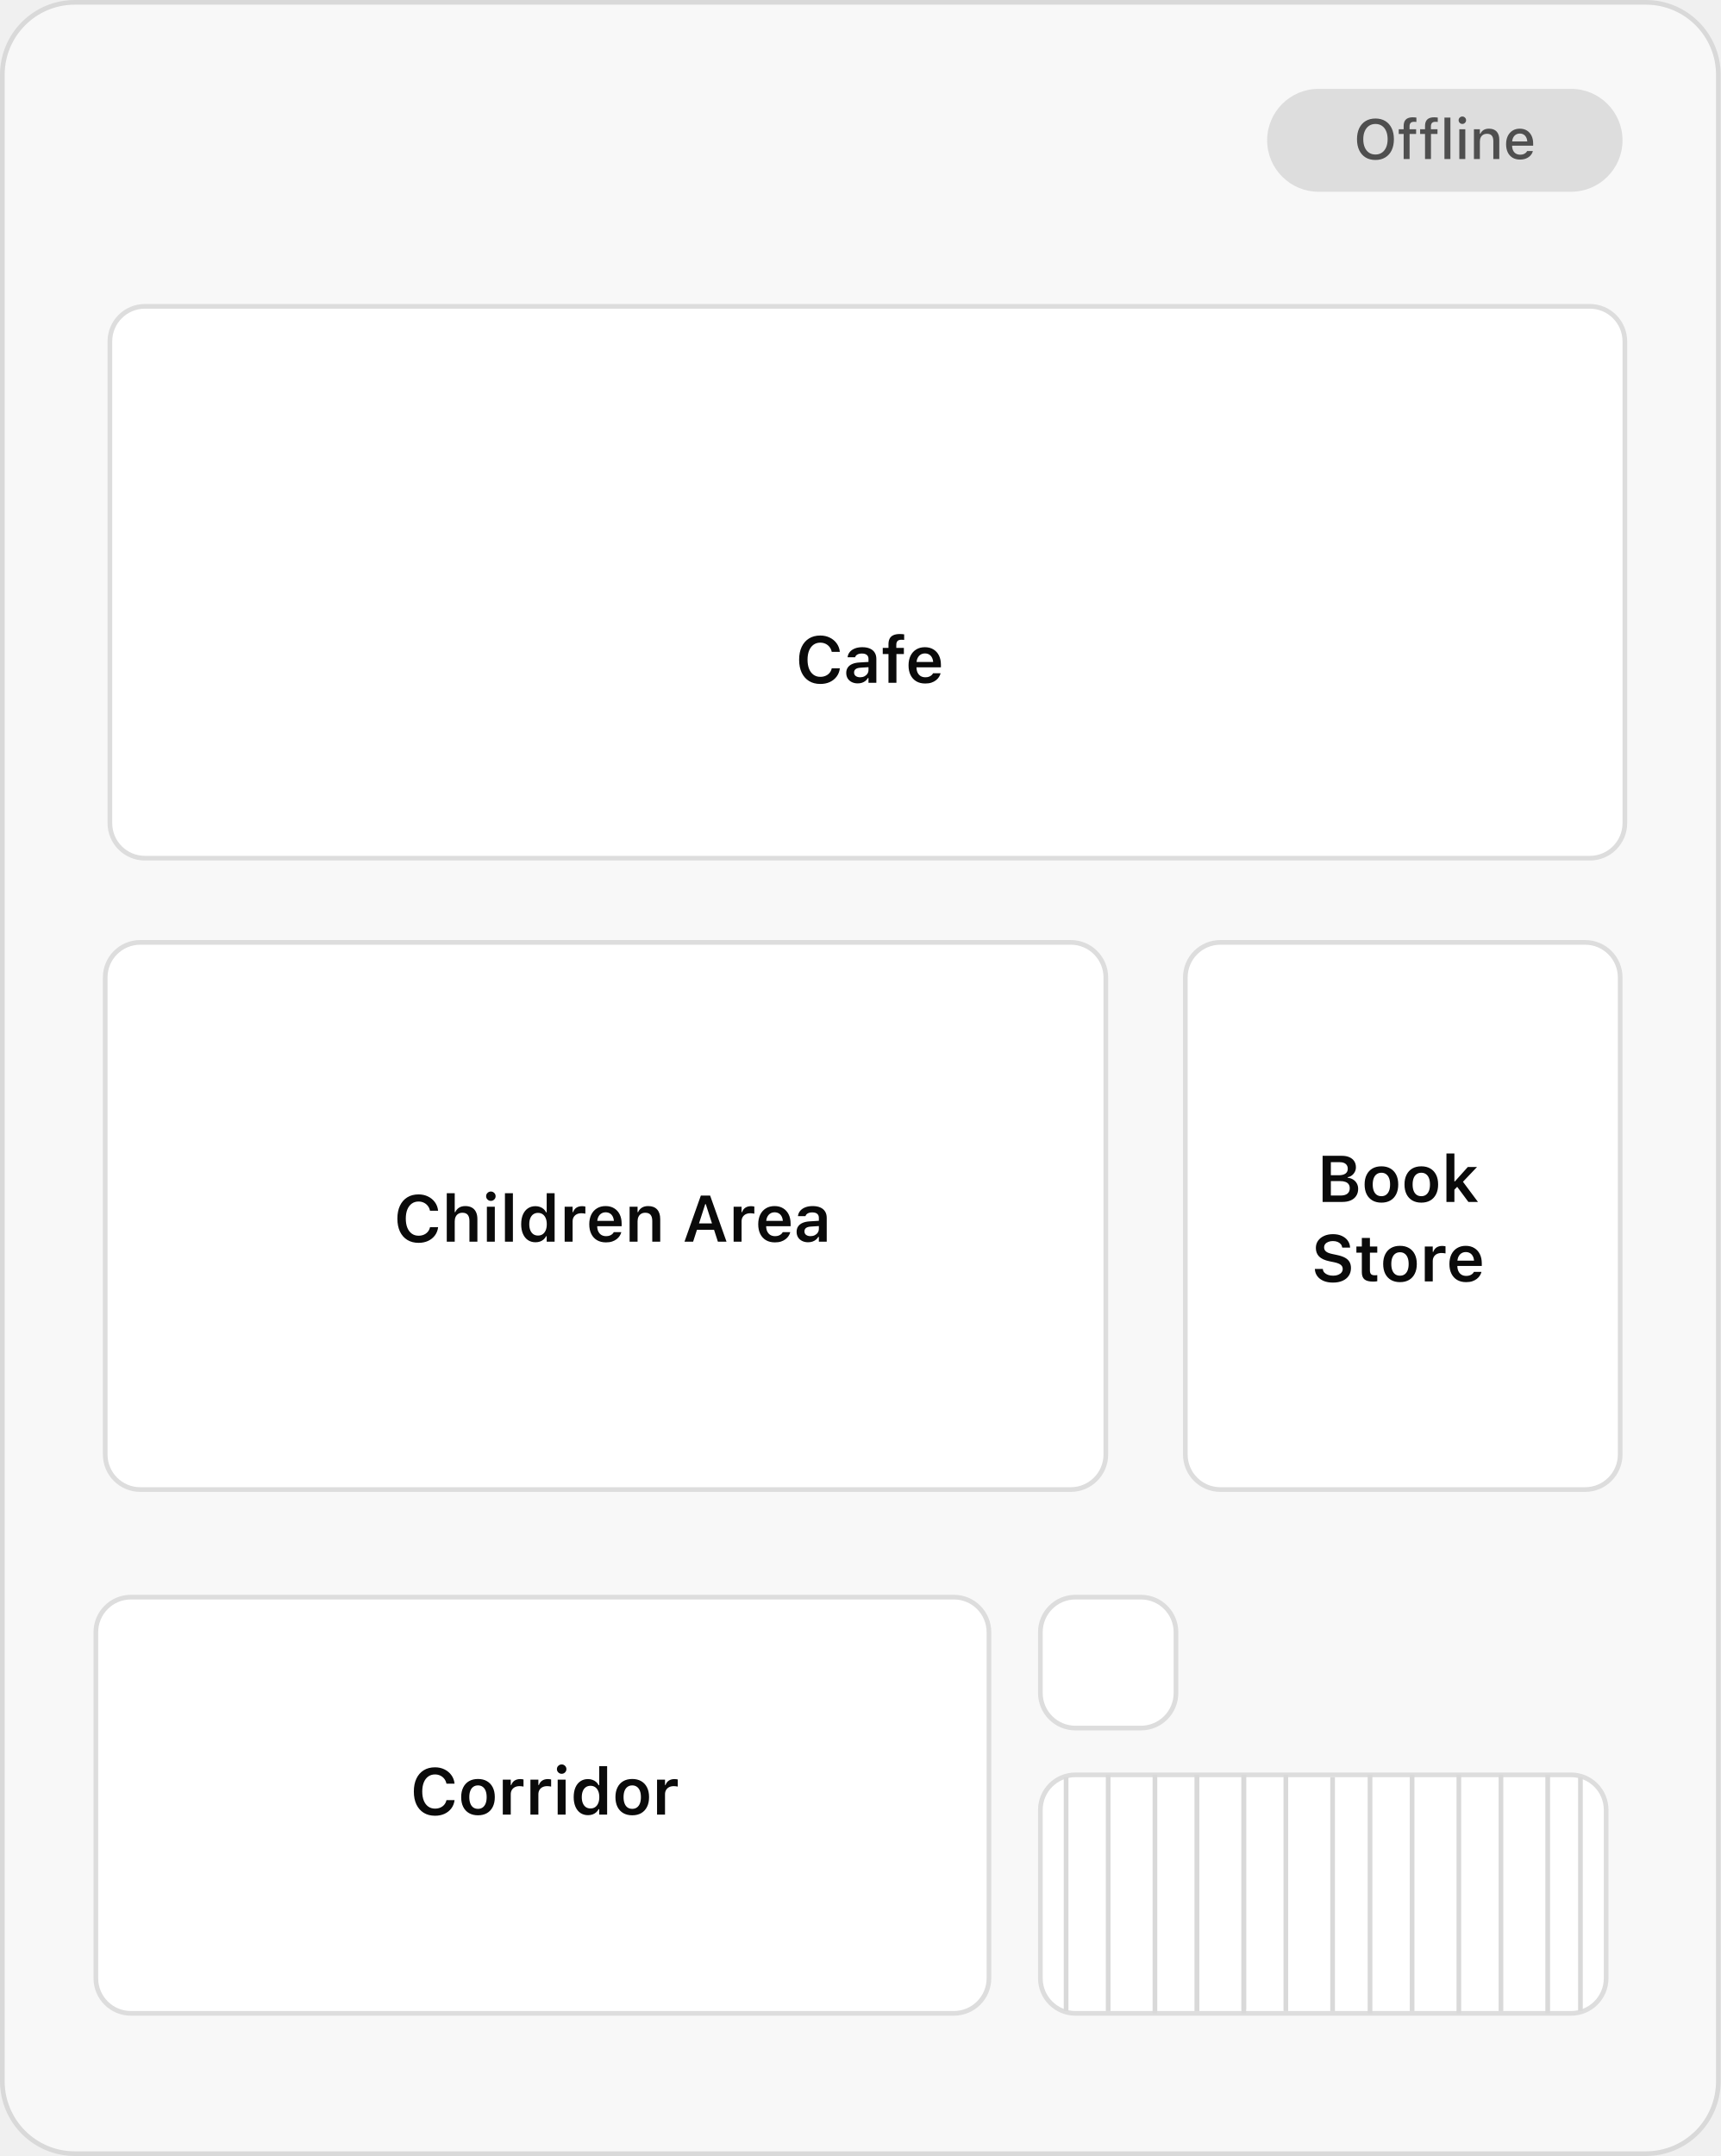
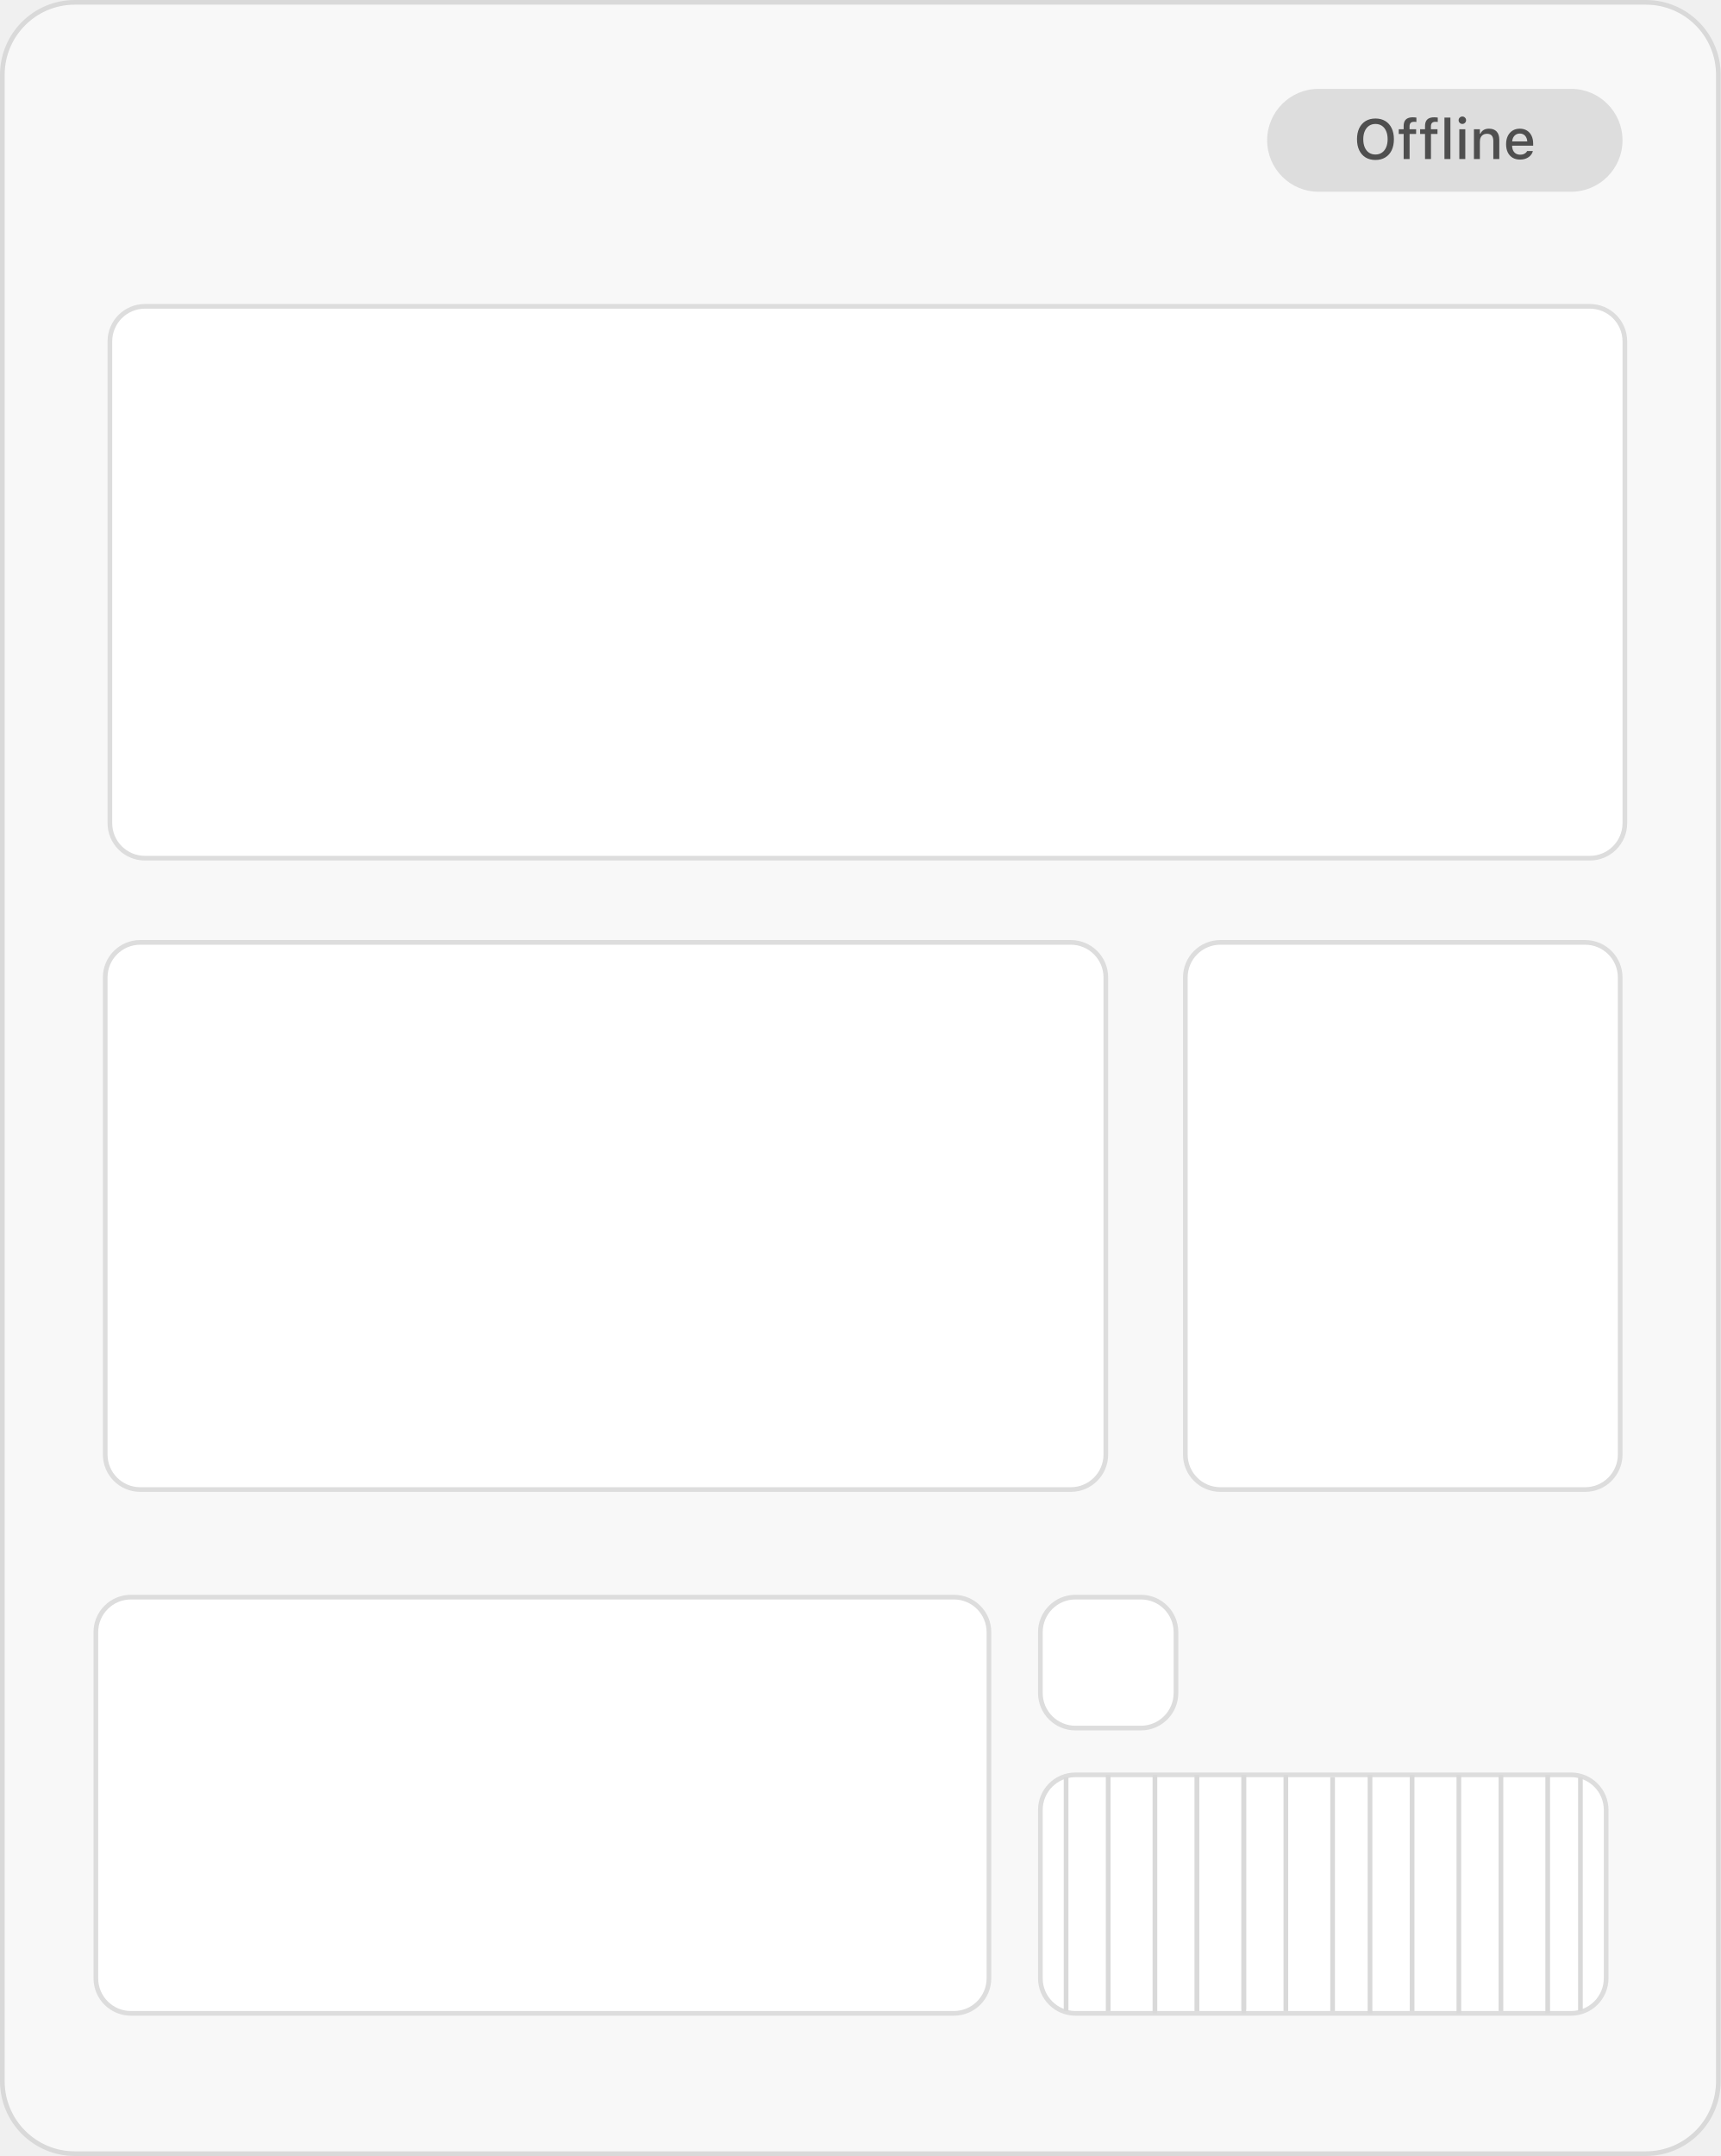
<svg xmlns="http://www.w3.org/2000/svg" width="368" height="461" viewBox="0 0 368 461" fill="none">
  <rect x="0.5" y="0.5" width="367" height="460" rx="15.5" fill="#F8F8F8" stroke="#D9D9D9" />
  <rect x="23.5" y="65.5" width="324" height="118" rx="7.5" fill="white" />
  <rect x="23.5" y="65.5" width="324" height="118" rx="7.5" stroke="#DDDDDD" />
-   <path d="M175.438 146.246C174.504 146.246 173.698 146.036 173.019 145.617C172.344 145.198 171.822 144.603 171.453 143.833C171.089 143.058 170.906 142.14 170.906 141.078V141.064C170.906 139.998 171.089 139.08 171.453 138.31C171.822 137.535 172.344 136.938 173.019 136.519C173.693 136.099 174.497 135.89 175.432 135.89C176.179 135.89 176.854 136.038 177.455 136.334C178.057 136.626 178.547 137.031 178.925 137.551C179.303 138.066 179.531 138.658 179.608 139.328L179.602 139.383H177.879L177.872 139.349C177.79 138.961 177.635 138.624 177.407 138.337C177.179 138.045 176.897 137.82 176.56 137.66C176.222 137.496 175.846 137.414 175.432 137.414C174.876 137.414 174.393 137.562 173.982 137.858C173.572 138.155 173.256 138.576 173.032 139.123C172.813 139.665 172.704 140.31 172.704 141.058V141.071C172.704 141.819 172.813 142.466 173.032 143.013C173.256 143.56 173.572 143.981 173.982 144.277C174.393 144.574 174.878 144.722 175.438 144.722C175.858 144.722 176.234 144.649 176.566 144.503C176.904 144.357 177.184 144.152 177.407 143.888C177.635 143.619 177.79 143.304 177.872 142.944L177.886 142.903H179.608V142.958C179.522 143.614 179.292 144.188 178.918 144.681C178.544 145.173 178.061 145.558 177.469 145.836C176.876 146.109 176.2 146.246 175.438 146.246ZM183.437 146.123C182.967 146.123 182.546 146.032 182.172 145.85C181.803 145.667 181.511 145.41 181.297 145.077C181.087 144.74 180.982 144.343 180.982 143.888V143.874C180.982 143.432 181.092 143.051 181.311 142.732C181.529 142.409 181.851 142.156 182.274 141.974C182.698 141.791 183.213 141.684 183.819 141.652L186.581 141.481V142.603L184.059 142.767C183.58 142.794 183.227 142.894 182.999 143.067C182.771 143.241 182.657 143.482 182.657 143.792V143.806C182.657 144.125 182.778 144.373 183.02 144.551C183.266 144.729 183.578 144.817 183.956 144.817C184.298 144.817 184.603 144.749 184.872 144.612C185.141 144.476 185.353 144.291 185.508 144.059C185.663 143.822 185.74 143.555 185.74 143.259V140.894C185.74 140.52 185.622 140.235 185.385 140.039C185.148 139.839 184.797 139.738 184.332 139.738C183.945 139.738 183.628 139.807 183.382 139.943C183.136 140.076 182.969 140.265 182.883 140.511L182.876 140.538H181.27L181.276 140.477C181.331 140.057 181.495 139.69 181.769 139.376C182.042 139.062 182.404 138.818 182.855 138.645C183.307 138.471 183.826 138.385 184.414 138.385C185.061 138.385 185.608 138.485 186.055 138.686C186.501 138.882 186.841 139.169 187.073 139.547C187.306 139.921 187.422 140.369 187.422 140.894V146H185.74V144.975H185.624C185.487 145.212 185.31 145.417 185.091 145.59C184.877 145.763 184.631 145.895 184.353 145.986C184.075 146.077 183.769 146.123 183.437 146.123ZM190.013 146V139.848H188.789V138.528H190.013V137.79C190.013 137.289 190.097 136.874 190.266 136.546C190.439 136.218 190.705 135.974 191.065 135.814C191.425 135.65 191.881 135.568 192.433 135.568C192.615 135.568 192.784 135.575 192.938 135.589C193.093 135.598 193.237 135.614 193.369 135.637V136.826C193.305 136.817 193.223 136.81 193.123 136.806C193.023 136.797 192.913 136.792 192.795 136.792C192.394 136.792 192.109 136.885 191.94 137.072C191.772 137.255 191.688 137.526 191.688 137.886V138.528H193.308V139.848H191.715V146H190.013ZM197.874 146.15C197.131 146.15 196.493 145.993 195.96 145.679C195.431 145.364 195.023 144.918 194.736 144.339C194.449 143.76 194.306 143.074 194.306 142.281V142.274C194.306 141.491 194.447 140.807 194.729 140.224C195.017 139.64 195.422 139.189 195.946 138.87C196.47 138.547 197.086 138.385 197.792 138.385C198.503 138.385 199.114 138.542 199.624 138.856C200.139 139.166 200.535 139.602 200.813 140.162C201.091 140.723 201.23 141.379 201.23 142.131V142.691H195.16V141.55H200.396L199.59 142.616V141.939C199.59 141.443 199.515 141.03 199.364 140.702C199.214 140.374 199.004 140.128 198.735 139.964C198.471 139.8 198.163 139.718 197.812 139.718C197.462 139.718 197.149 139.804 196.876 139.978C196.607 140.146 196.393 140.397 196.233 140.729C196.078 141.058 196.001 141.461 196.001 141.939V142.623C196.001 143.083 196.078 143.478 196.233 143.806C196.388 144.129 196.607 144.38 196.89 144.558C197.177 144.731 197.516 144.817 197.908 144.817C198.214 144.817 198.476 144.774 198.694 144.688C198.918 144.596 199.098 144.489 199.234 144.366C199.371 144.239 199.467 144.118 199.521 144.004L199.542 143.956H201.155L201.142 144.018C201.082 144.259 200.973 144.505 200.813 144.756C200.659 145.002 200.447 145.232 200.178 145.446C199.913 145.656 199.59 145.827 199.207 145.959C198.824 146.087 198.38 146.15 197.874 146.15Z" fill="#0A0A0A" />
  <rect x="271" y="19" width="76" height="22" rx="11" fill="#DDDDDD" />
  <path d="M294.164 34.205C293.344 34.205 292.639 34.025 292.049 33.666C291.459 33.303 291.006 32.789 290.689 32.125C290.373 31.461 290.215 30.678 290.215 29.775V29.764C290.215 28.854 290.375 28.068 290.695 27.408C291.016 26.748 291.471 26.238 292.061 25.879C292.654 25.52 293.355 25.34 294.164 25.34C294.977 25.34 295.678 25.52 296.268 25.879C296.857 26.238 297.311 26.75 297.627 27.414C297.947 28.074 298.107 28.857 298.107 29.764V29.775C298.107 30.678 297.949 31.461 297.633 32.125C297.316 32.785 296.861 33.297 296.268 33.66C295.678 34.023 294.977 34.205 294.164 34.205ZM294.164 33.039C294.695 33.039 295.156 32.904 295.547 32.635C295.938 32.365 296.238 31.986 296.449 31.498C296.66 31.006 296.766 30.432 296.766 29.775V29.764C296.766 29.1 296.66 28.523 296.449 28.035C296.238 27.547 295.938 27.17 295.547 26.904C295.156 26.639 294.695 26.506 294.164 26.506C293.633 26.506 293.172 26.639 292.781 26.904C292.395 27.17 292.094 27.547 291.879 28.035C291.664 28.523 291.557 29.1 291.557 29.764V29.775C291.557 30.432 291.66 31.006 291.867 31.498C292.078 31.986 292.377 32.365 292.764 32.635C293.154 32.904 293.621 33.039 294.164 33.039ZM300.193 34V28.639H299.145V27.637H300.193V26.969C300.193 26.543 300.264 26.191 300.404 25.914C300.549 25.633 300.768 25.424 301.061 25.287C301.354 25.15 301.723 25.082 302.168 25.082C302.309 25.082 302.439 25.088 302.561 25.1C302.686 25.107 302.805 25.121 302.918 25.141V26.078C302.859 26.066 302.787 26.059 302.701 26.055C302.619 26.047 302.529 26.043 302.432 26.043C302.08 26.043 301.828 26.127 301.676 26.295C301.527 26.463 301.453 26.707 301.453 27.027V27.637H302.859V28.639H301.465V34H300.193ZM304.764 34V28.639H303.715V27.637H304.764V26.969C304.764 26.543 304.834 26.191 304.975 25.914C305.119 25.633 305.338 25.424 305.631 25.287C305.924 25.15 306.293 25.082 306.738 25.082C306.879 25.082 307.01 25.088 307.131 25.1C307.256 25.107 307.375 25.121 307.488 25.141V26.078C307.43 26.066 307.357 26.059 307.271 26.055C307.189 26.047 307.1 26.043 307.002 26.043C306.65 26.043 306.398 26.127 306.246 26.295C306.098 26.463 306.023 26.707 306.023 27.027V27.637H307.43V28.639H306.035V34H304.764ZM308.918 34V25.141H310.189V34H308.918ZM312.1 34V27.637H313.377V34H312.1ZM312.744 26.5C312.525 26.5 312.338 26.422 312.182 26.266C312.025 26.109 311.947 25.922 311.947 25.703C311.947 25.484 312.025 25.299 312.182 25.146C312.338 24.99 312.525 24.912 312.744 24.912C312.963 24.912 313.15 24.99 313.307 25.146C313.463 25.299 313.541 25.484 313.541 25.703C313.541 25.922 313.463 26.109 313.307 26.266C313.15 26.422 312.963 26.5 312.744 26.5ZM315.223 34V27.637H316.494V28.598H316.594C316.75 28.258 316.98 27.992 317.285 27.801C317.59 27.609 317.975 27.514 318.439 27.514C319.154 27.514 319.701 27.719 320.08 28.129C320.459 28.539 320.648 29.123 320.648 29.881V34H319.371V30.18C319.371 29.648 319.26 29.254 319.037 28.996C318.818 28.734 318.475 28.604 318.006 28.604C317.697 28.604 317.43 28.672 317.203 28.809C316.977 28.941 316.801 29.133 316.676 29.383C316.555 29.629 316.494 29.924 316.494 30.268V34H315.223ZM325.09 34.123C324.469 34.123 323.936 33.99 323.49 33.725C323.045 33.455 322.701 33.074 322.459 32.582C322.221 32.09 322.102 31.508 322.102 30.836V30.83C322.102 30.166 322.221 29.586 322.459 29.09C322.701 28.594 323.041 28.207 323.479 27.93C323.92 27.652 324.436 27.514 325.025 27.514C325.619 27.514 326.129 27.646 326.555 27.912C326.984 28.178 327.314 28.551 327.545 29.031C327.775 29.508 327.891 30.066 327.891 30.707V31.152H322.746V30.244H327.258L326.648 31.088V30.578C326.648 30.125 326.578 29.75 326.438 29.453C326.301 29.152 326.111 28.928 325.869 28.779C325.627 28.631 325.348 28.557 325.031 28.557C324.715 28.557 324.432 28.635 324.182 28.791C323.936 28.943 323.74 29.17 323.596 29.471C323.455 29.771 323.385 30.141 323.385 30.578V31.088C323.385 31.506 323.455 31.863 323.596 32.16C323.736 32.457 323.936 32.684 324.193 32.84C324.455 32.996 324.764 33.074 325.119 33.074C325.393 33.074 325.627 33.037 325.822 32.963C326.021 32.885 326.184 32.789 326.309 32.676C326.438 32.562 326.525 32.451 326.572 32.342L326.596 32.295H327.826L327.814 32.348C327.76 32.559 327.664 32.77 327.527 32.98C327.391 33.188 327.209 33.377 326.982 33.549C326.76 33.721 326.49 33.859 326.174 33.965C325.861 34.07 325.5 34.123 325.09 34.123Z" fill="#4F4F4F" />
  <rect x="22.5" y="201.5" width="214" height="117" rx="7.5" fill="white" />
  <rect x="22.5" y="201.5" width="214" height="117" rx="7.5" stroke="#DDDDDD" />
-   <path d="M89.519 265.746C88.585 265.746 87.779 265.536 87.1 265.117C86.425 264.698 85.903 264.103 85.534 263.333C85.17 262.558 84.987 261.64 84.987 260.578V260.564C84.987 259.498 85.17 258.58 85.534 257.81C85.903 257.035 86.425 256.438 87.1 256.019C87.774 255.599 88.579 255.39 89.513 255.39C90.26 255.39 90.935 255.538 91.536 255.834C92.138 256.126 92.628 256.531 93.006 257.051C93.384 257.566 93.612 258.158 93.689 258.828L93.683 258.883H91.96L91.953 258.849C91.871 258.461 91.716 258.124 91.488 257.837C91.26 257.545 90.978 257.32 90.641 257.16C90.303 256.996 89.927 256.914 89.513 256.914C88.957 256.914 88.474 257.062 88.064 257.358C87.653 257.655 87.337 258.076 87.113 258.623C86.894 259.165 86.785 259.81 86.785 260.558V260.571C86.785 261.319 86.894 261.966 87.113 262.513C87.337 263.06 87.653 263.481 88.064 263.777C88.474 264.074 88.959 264.222 89.519 264.222C89.939 264.222 90.315 264.149 90.647 264.003C90.985 263.857 91.265 263.652 91.488 263.388C91.716 263.119 91.871 262.804 91.953 262.444L91.967 262.403H93.689V262.458C93.603 263.114 93.373 263.688 92.999 264.181C92.625 264.673 92.142 265.058 91.55 265.336C90.957 265.609 90.281 265.746 89.519 265.746ZM95.549 265.5V255.137H97.251V259.177H97.367C97.545 258.771 97.814 258.454 98.174 258.227C98.534 257.999 98.983 257.885 99.52 257.885C100.076 257.885 100.546 257.994 100.929 258.213C101.312 258.427 101.601 258.742 101.797 259.156C101.997 259.571 102.098 260.075 102.098 260.667V265.5H100.396V261.063C100.396 260.48 100.272 260.043 100.026 259.751C99.785 259.459 99.407 259.313 98.892 259.313C98.554 259.313 98.263 259.389 98.017 259.539C97.77 259.689 97.581 259.901 97.449 260.175C97.317 260.448 97.251 260.772 97.251 261.146V265.5H95.549ZM104.128 265.5V258.028H105.823V265.5H104.128ZM104.982 256.777C104.704 256.777 104.465 256.679 104.265 256.483C104.064 256.287 103.964 256.053 103.964 255.779C103.964 255.497 104.064 255.26 104.265 255.068C104.465 254.872 104.704 254.774 104.982 254.774C105.26 254.774 105.497 254.872 105.693 255.068C105.894 255.26 105.994 255.497 105.994 255.779C105.994 256.053 105.894 256.287 105.693 256.483C105.497 256.679 105.26 256.777 104.982 256.777ZM107.99 265.5V255.137H109.692V265.5H107.99ZM114.525 265.623C113.906 265.623 113.366 265.468 112.905 265.158C112.445 264.844 112.09 264.397 111.839 263.818C111.588 263.24 111.463 262.558 111.463 261.774V261.761C111.463 260.968 111.586 260.284 111.832 259.71C112.083 259.131 112.436 258.687 112.892 258.377C113.352 258.062 113.896 257.905 114.525 257.905C114.867 257.905 115.186 257.96 115.482 258.069C115.779 258.174 116.038 258.325 116.262 258.521C116.49 258.716 116.667 258.949 116.795 259.218H116.918V255.137H118.613V265.5H116.918V264.331H116.795C116.658 264.6 116.478 264.832 116.255 265.028C116.036 265.22 115.781 265.368 115.489 265.473C115.198 265.573 114.876 265.623 114.525 265.623ZM115.059 264.188C115.446 264.188 115.779 264.092 116.057 263.9C116.339 263.704 116.556 263.426 116.706 263.066C116.861 262.702 116.938 262.271 116.938 261.774V261.761C116.938 261.259 116.861 260.829 116.706 260.469C116.556 260.109 116.339 259.831 116.057 259.635C115.779 259.439 115.446 259.341 115.059 259.341C114.676 259.341 114.343 259.439 114.061 259.635C113.783 259.826 113.568 260.104 113.418 260.469C113.268 260.829 113.192 261.259 113.192 261.761V261.774C113.192 262.276 113.268 262.706 113.418 263.066C113.568 263.426 113.783 263.704 114.061 263.9C114.339 264.092 114.671 264.188 115.059 264.188ZM120.76 265.5V258.028H122.462V259.177H122.578C122.706 258.776 122.934 258.464 123.262 258.24C123.594 258.017 124.007 257.905 124.499 257.905C124.627 257.905 124.752 257.914 124.875 257.933C125.003 257.946 125.107 257.965 125.189 257.987V259.512C125.053 259.48 124.914 259.457 124.772 259.443C124.636 259.425 124.492 259.416 124.342 259.416C123.964 259.416 123.633 259.487 123.351 259.628C123.068 259.769 122.849 259.972 122.694 260.236C122.539 260.496 122.462 260.804 122.462 261.159V265.5H120.76ZM129.592 265.65C128.849 265.65 128.211 265.493 127.678 265.179C127.149 264.864 126.741 264.418 126.454 263.839C126.167 263.26 126.023 262.574 126.023 261.781V261.774C126.023 260.991 126.165 260.307 126.447 259.724C126.734 259.14 127.14 258.689 127.664 258.37C128.188 258.047 128.803 257.885 129.51 257.885C130.221 257.885 130.831 258.042 131.342 258.356C131.857 258.666 132.253 259.102 132.531 259.662C132.809 260.223 132.948 260.879 132.948 261.631V262.191H126.878V261.05H132.114L131.308 262.116V261.439C131.308 260.943 131.232 260.53 131.082 260.202C130.932 259.874 130.722 259.628 130.453 259.464C130.189 259.3 129.881 259.218 129.53 259.218C129.179 259.218 128.867 259.304 128.594 259.478C128.325 259.646 128.111 259.897 127.951 260.229C127.796 260.558 127.719 260.961 127.719 261.439V262.123C127.719 262.583 127.796 262.978 127.951 263.306C128.106 263.629 128.325 263.88 128.607 264.058C128.895 264.231 129.234 264.317 129.626 264.317C129.931 264.317 130.193 264.274 130.412 264.188C130.635 264.096 130.815 263.989 130.952 263.866C131.089 263.739 131.185 263.618 131.239 263.504L131.26 263.456H132.873L132.859 263.518C132.8 263.759 132.691 264.005 132.531 264.256C132.376 264.502 132.164 264.732 131.896 264.946C131.631 265.156 131.308 265.327 130.925 265.459C130.542 265.587 130.098 265.65 129.592 265.65ZM134.65 265.5V258.028H136.353V259.177H136.469C136.646 258.771 136.915 258.454 137.275 258.227C137.635 257.999 138.084 257.885 138.622 257.885C139.456 257.885 140.094 258.126 140.536 258.609C140.978 259.092 141.199 259.778 141.199 260.667V265.5H139.497V261.063C139.497 260.48 139.374 260.043 139.128 259.751C138.886 259.459 138.508 259.313 137.993 259.313C137.656 259.313 137.364 259.389 137.118 259.539C136.872 259.689 136.683 259.901 136.551 260.175C136.419 260.448 136.353 260.772 136.353 261.146V265.5H134.65ZM146.388 265.5L149.888 255.636H151.351V257.468H150.824L148.233 265.5H146.388ZM148.151 262.95L148.609 261.59H153.135L153.593 262.95H148.151ZM153.531 265.5L150.94 257.468V255.636H151.87L155.377 265.5H153.531ZM156.895 265.5V258.028H158.597V259.177H158.713C158.84 258.776 159.068 258.464 159.396 258.24C159.729 258.017 160.142 257.905 160.634 257.905C160.761 257.905 160.887 257.914 161.01 257.933C161.137 257.946 161.242 257.965 161.324 257.987V259.512C161.188 259.48 161.049 259.457 160.907 259.443C160.771 259.425 160.627 259.416 160.477 259.416C160.098 259.416 159.768 259.487 159.485 259.628C159.203 259.769 158.984 259.972 158.829 260.236C158.674 260.496 158.597 260.804 158.597 261.159V265.5H156.895ZM165.727 265.65C164.984 265.65 164.346 265.493 163.812 265.179C163.284 264.864 162.876 264.418 162.589 263.839C162.302 263.26 162.158 262.574 162.158 261.781V261.774C162.158 260.991 162.299 260.307 162.582 259.724C162.869 259.14 163.275 258.689 163.799 258.37C164.323 258.047 164.938 257.885 165.645 257.885C166.355 257.885 166.966 258.042 167.477 258.356C167.992 258.666 168.388 259.102 168.666 259.662C168.944 260.223 169.083 260.879 169.083 261.631V262.191H163.013V261.05H168.249L167.442 262.116V261.439C167.442 260.943 167.367 260.53 167.217 260.202C167.066 259.874 166.857 259.628 166.588 259.464C166.324 259.3 166.016 259.218 165.665 259.218C165.314 259.218 165.002 259.304 164.729 259.478C164.46 259.646 164.245 259.897 164.086 260.229C163.931 260.558 163.854 260.961 163.854 261.439V262.123C163.854 262.583 163.931 262.978 164.086 263.306C164.241 263.629 164.46 263.88 164.742 264.058C165.029 264.231 165.369 264.317 165.761 264.317C166.066 264.317 166.328 264.274 166.547 264.188C166.77 264.096 166.95 263.989 167.087 263.866C167.224 263.739 167.319 263.618 167.374 263.504L167.395 263.456H169.008L168.994 263.518C168.935 263.759 168.826 264.005 168.666 264.256C168.511 264.502 168.299 264.732 168.03 264.946C167.766 265.156 167.442 265.327 167.06 265.459C166.677 265.587 166.232 265.65 165.727 265.65ZM172.822 265.623C172.353 265.623 171.931 265.532 171.558 265.35C171.188 265.167 170.897 264.91 170.683 264.577C170.473 264.24 170.368 263.843 170.368 263.388V263.374C170.368 262.932 170.478 262.551 170.696 262.232C170.915 261.909 171.236 261.656 171.66 261.474C172.084 261.291 172.599 261.184 173.205 261.152L175.967 260.981V262.103L173.444 262.267C172.966 262.294 172.613 262.394 172.385 262.567C172.157 262.741 172.043 262.982 172.043 263.292V263.306C172.043 263.625 172.164 263.873 172.405 264.051C172.651 264.229 172.964 264.317 173.342 264.317C173.684 264.317 173.989 264.249 174.258 264.112C174.527 263.976 174.739 263.791 174.894 263.559C175.049 263.322 175.126 263.055 175.126 262.759V260.394C175.126 260.02 175.007 259.735 174.771 259.539C174.534 259.339 174.183 259.238 173.718 259.238C173.33 259.238 173.014 259.307 172.768 259.443C172.521 259.576 172.355 259.765 172.269 260.011L172.262 260.038H170.655L170.662 259.977C170.717 259.557 170.881 259.19 171.154 258.876C171.428 258.562 171.79 258.318 172.241 258.145C172.692 257.971 173.212 257.885 173.8 257.885C174.447 257.885 174.994 257.985 175.44 258.186C175.887 258.382 176.227 258.669 176.459 259.047C176.691 259.421 176.808 259.869 176.808 260.394V265.5H175.126V264.475H175.01C174.873 264.712 174.695 264.917 174.477 265.09C174.262 265.263 174.016 265.395 173.738 265.486C173.46 265.577 173.155 265.623 172.822 265.623Z" fill="#0A0A0A" />
  <rect x="253.5" y="201.5" width="93" height="117" rx="7.5" fill="white" />
  <rect x="253.5" y="201.5" width="93" height="117" rx="7.5" stroke="#DDDDDD" />
-   <path d="M283.742 257V255.633H286.675C287.326 255.633 287.821 255.501 288.158 255.236C288.495 254.967 288.664 254.582 288.664 254.081V254.067C288.664 253.735 288.587 253.454 288.432 253.227C288.277 252.999 288.044 252.828 287.734 252.714C287.429 252.6 287.051 252.543 286.6 252.543H283.742V251.292H286.326C286.951 251.292 287.424 251.174 287.748 250.937C288.076 250.7 288.24 250.358 288.24 249.911V249.897C288.24 249.46 288.092 249.118 287.796 248.872C287.5 248.626 287.085 248.503 286.552 248.503H283.742V247.136H286.976C287.604 247.136 288.142 247.236 288.589 247.437C289.035 247.632 289.38 247.915 289.621 248.284C289.863 248.649 289.983 249.084 289.983 249.59V249.604C289.983 249.95 289.904 250.273 289.744 250.574C289.589 250.875 289.38 251.126 289.115 251.326C288.855 251.527 288.559 251.654 288.227 251.709V251.832C288.669 251.873 289.056 252.001 289.389 252.215C289.726 252.424 289.988 252.7 290.175 253.042C290.366 253.384 290.462 253.767 290.462 254.19V254.204C290.462 254.778 290.325 255.275 290.052 255.694C289.783 256.114 289.396 256.437 288.89 256.665C288.384 256.888 287.78 257 287.078 257H283.742ZM282.86 257V247.136H284.624V257H282.86ZM295.438 257.15C294.696 257.15 294.055 256.995 293.518 256.686C292.98 256.371 292.565 255.924 292.273 255.346C291.986 254.767 291.843 254.074 291.843 253.268V253.254C291.843 252.456 291.989 251.768 292.28 251.189C292.572 250.606 292.984 250.16 293.518 249.85C294.055 249.54 294.696 249.385 295.438 249.385C296.181 249.385 296.819 249.54 297.353 249.85C297.89 250.16 298.305 250.604 298.597 251.183C298.888 251.761 299.034 252.452 299.034 253.254V253.268C299.034 254.074 298.888 254.767 298.597 255.346C298.31 255.924 297.897 256.371 297.359 256.686C296.826 256.995 296.186 257.15 295.438 257.15ZM295.438 255.77C295.83 255.77 296.163 255.672 296.437 255.476C296.715 255.275 296.926 254.99 297.072 254.621C297.218 254.247 297.291 253.799 297.291 253.274V253.261C297.291 252.732 297.218 252.283 297.072 251.914C296.926 251.54 296.715 251.256 296.437 251.06C296.163 250.859 295.83 250.759 295.438 250.759C295.047 250.759 294.712 250.859 294.434 251.06C294.156 251.256 293.944 251.54 293.798 251.914C293.652 252.283 293.579 252.732 293.579 253.261V253.274C293.579 253.799 293.652 254.247 293.798 254.621C293.944 254.995 294.153 255.28 294.427 255.476C294.705 255.672 295.042 255.77 295.438 255.77ZM303.97 257.15C303.227 257.15 302.587 256.995 302.049 256.686C301.511 256.371 301.096 255.924 300.805 255.346C300.518 254.767 300.374 254.074 300.374 253.268V253.254C300.374 252.456 300.52 251.768 300.812 251.189C301.103 250.606 301.516 250.16 302.049 249.85C302.587 249.54 303.227 249.385 303.97 249.385C304.713 249.385 305.351 249.54 305.884 249.85C306.422 250.16 306.836 250.604 307.128 251.183C307.42 251.761 307.565 252.452 307.565 253.254V253.268C307.565 254.074 307.42 254.767 307.128 255.346C306.841 255.924 306.428 256.371 305.891 256.686C305.357 256.995 304.717 257.15 303.97 257.15ZM303.97 255.77C304.362 255.77 304.694 255.672 304.968 255.476C305.246 255.275 305.458 254.99 305.604 254.621C305.749 254.247 305.822 253.799 305.822 253.274V253.261C305.822 252.732 305.749 252.283 305.604 251.914C305.458 251.54 305.246 251.256 304.968 251.06C304.694 250.859 304.362 250.759 303.97 250.759C303.578 250.759 303.243 250.859 302.965 251.06C302.687 251.256 302.475 251.54 302.329 251.914C302.183 252.283 302.11 252.732 302.11 253.261V253.274C302.11 253.799 302.183 254.247 302.329 254.621C302.475 254.995 302.685 255.28 302.958 255.476C303.236 255.672 303.573 255.77 303.97 255.77ZM309.343 257V246.637H311.045V257H309.343ZM314.039 257L311.523 253.609L312.788 252.57L316.083 257H314.039ZM310.901 254.525L310.84 252.598H311.161L313.916 249.528H315.885L312.638 252.939L311.858 253.548L310.901 254.525ZM285.075 274.246C284.31 274.246 283.644 274.128 283.079 273.891C282.519 273.654 282.076 273.323 281.753 272.899C281.429 272.476 281.247 271.981 281.206 271.416L281.199 271.32H282.908L282.915 271.389C282.942 271.667 283.052 271.908 283.243 272.113C283.439 272.318 283.699 272.48 284.022 272.599C284.346 272.713 284.715 272.77 285.13 272.77C285.526 272.77 285.877 272.708 286.183 272.585C286.488 272.462 286.727 272.293 286.9 272.079C287.074 271.86 287.16 271.61 287.16 271.327V271.32C287.16 270.965 287.021 270.675 286.743 270.452C286.465 270.224 286.007 270.042 285.369 269.905L284.31 269.687C283.298 269.472 282.562 269.131 282.102 268.661C281.646 268.187 281.418 267.583 281.418 266.85V266.843C281.418 266.255 281.573 265.74 281.883 265.298C282.197 264.856 282.628 264.512 283.175 264.266C283.726 264.015 284.357 263.89 285.068 263.89C285.798 263.89 286.429 264.013 286.962 264.259C287.495 264.5 287.914 264.831 288.22 265.25C288.525 265.669 288.696 266.143 288.732 266.672L288.739 266.761H287.058L287.044 266.679C287.003 266.419 286.896 266.193 286.723 266.002C286.554 265.806 286.328 265.651 286.046 265.537C285.763 265.423 285.433 265.366 285.055 265.366C284.695 265.366 284.373 265.423 284.091 265.537C283.808 265.646 283.585 265.801 283.421 266.002C283.261 266.202 283.182 266.444 283.182 266.727V266.733C283.182 267.08 283.316 267.367 283.585 267.595C283.858 267.823 284.303 268 284.918 268.128L285.978 268.354C286.67 268.499 287.233 268.693 287.666 268.935C288.099 269.176 288.416 269.477 288.616 269.837C288.821 270.192 288.924 270.621 288.924 271.122V271.129C288.924 271.767 288.767 272.318 288.452 272.783C288.142 273.248 287.698 273.608 287.119 273.863C286.545 274.118 285.864 274.246 285.075 274.246ZM293.668 274.034C292.811 274.034 292.194 273.877 291.815 273.562C291.437 273.248 291.248 272.733 291.248 272.018V267.848H290.086V266.528H291.248V264.696H292.978V266.528H294.55V267.848H292.978V271.614C292.978 271.983 293.055 272.255 293.21 272.428C293.369 272.596 293.625 272.681 293.976 272.681C294.099 272.681 294.199 272.678 294.276 272.674C294.358 272.665 294.45 272.656 294.55 272.646V273.959C294.431 273.982 294.295 274 294.14 274.014C293.989 274.027 293.832 274.034 293.668 274.034ZM299.41 274.15C298.667 274.15 298.027 273.995 297.489 273.686C296.951 273.371 296.537 272.924 296.245 272.346C295.958 271.767 295.814 271.074 295.814 270.268V270.254C295.814 269.456 295.96 268.768 296.252 268.189C296.544 267.606 296.956 267.16 297.489 266.85C298.027 266.54 298.667 266.385 299.41 266.385C300.153 266.385 300.791 266.54 301.324 266.85C301.862 267.16 302.277 267.604 302.568 268.183C302.86 268.761 303.006 269.452 303.006 270.254V270.268C303.006 271.074 302.86 271.767 302.568 272.346C302.281 272.924 301.869 273.371 301.331 273.686C300.798 273.995 300.158 274.15 299.41 274.15ZM299.41 272.77C299.802 272.77 300.135 272.672 300.408 272.476C300.686 272.275 300.898 271.99 301.044 271.621C301.19 271.247 301.263 270.799 301.263 270.274V270.261C301.263 269.732 301.19 269.283 301.044 268.914C300.898 268.54 300.686 268.256 300.408 268.06C300.135 267.859 299.802 267.759 299.41 267.759C299.018 267.759 298.683 267.859 298.405 268.06C298.127 268.256 297.915 268.54 297.77 268.914C297.624 269.283 297.551 269.732 297.551 270.261V270.274C297.551 270.799 297.624 271.247 297.77 271.621C297.915 271.995 298.125 272.28 298.398 272.476C298.676 272.672 299.014 272.77 299.41 272.77ZM304.715 274V266.528H306.417V267.677H306.533C306.661 267.276 306.889 266.964 307.217 266.74C307.549 266.517 307.962 266.405 308.454 266.405C308.582 266.405 308.707 266.414 308.83 266.433C308.958 266.446 309.062 266.465 309.145 266.487V268.012C309.008 267.98 308.869 267.957 308.728 267.943C308.591 267.925 308.447 267.916 308.297 267.916C307.919 267.916 307.588 267.987 307.306 268.128C307.023 268.269 306.804 268.472 306.649 268.736C306.494 268.996 306.417 269.304 306.417 269.659V274H304.715ZM313.547 274.15C312.804 274.15 312.166 273.993 311.633 273.679C311.104 273.364 310.696 272.918 310.409 272.339C310.122 271.76 309.979 271.074 309.979 270.281V270.274C309.979 269.491 310.12 268.807 310.402 268.224C310.689 267.64 311.095 267.189 311.619 266.87C312.143 266.547 312.758 266.385 313.465 266.385C314.176 266.385 314.786 266.542 315.297 266.856C315.812 267.166 316.208 267.602 316.486 268.162C316.764 268.723 316.903 269.379 316.903 270.131V270.691H310.833V269.55H316.069L315.263 270.616V269.939C315.263 269.443 315.188 269.03 315.037 268.702C314.887 268.374 314.677 268.128 314.408 267.964C314.144 267.8 313.836 267.718 313.485 267.718C313.134 267.718 312.822 267.804 312.549 267.978C312.28 268.146 312.066 268.397 311.906 268.729C311.751 269.058 311.674 269.461 311.674 269.939V270.623C311.674 271.083 311.751 271.478 311.906 271.806C312.061 272.129 312.28 272.38 312.562 272.558C312.85 272.731 313.189 272.817 313.581 272.817C313.886 272.817 314.148 272.774 314.367 272.688C314.59 272.596 314.771 272.489 314.907 272.366C315.044 272.239 315.14 272.118 315.194 272.004L315.215 271.956H316.828L316.814 272.018C316.755 272.259 316.646 272.505 316.486 272.756C316.331 273.002 316.119 273.232 315.851 273.446C315.586 273.656 315.263 273.827 314.88 273.959C314.497 274.087 314.053 274.15 313.547 274.15Z" fill="#0A0A0A" />
  <rect x="20.5" y="341.5" width="191" height="89" rx="7.5" fill="white" />
  <rect x="20.5" y="341.5" width="191" height="89" rx="7.5" stroke="#DDDDDD" />
-   <path d="M93.039 388.246C92.105 388.246 91.298 388.036 90.619 387.617C89.945 387.198 89.423 386.603 89.054 385.833C88.689 385.058 88.507 384.14 88.507 383.078V383.064C88.507 381.998 88.689 381.08 89.054 380.31C89.423 379.535 89.945 378.938 90.619 378.519C91.294 378.099 92.098 377.89 93.032 377.89C93.78 377.89 94.454 378.038 95.056 378.334C95.657 378.626 96.147 379.031 96.525 379.551C96.904 380.066 97.132 380.658 97.209 381.328L97.202 381.383H95.48L95.473 381.349C95.391 380.961 95.236 380.624 95.008 380.337C94.78 380.045 94.497 379.82 94.16 379.66C93.823 379.496 93.447 379.414 93.032 379.414C92.476 379.414 91.993 379.562 91.583 379.858C91.173 380.155 90.856 380.576 90.633 381.123C90.414 381.665 90.305 382.31 90.305 383.058V383.071C90.305 383.819 90.414 384.466 90.633 385.013C90.856 385.56 91.173 385.981 91.583 386.277C91.993 386.574 92.478 386.722 93.039 386.722C93.458 386.722 93.834 386.649 94.167 386.503C94.504 386.357 94.784 386.152 95.008 385.888C95.236 385.619 95.391 385.304 95.473 384.944L95.486 384.903H97.209V384.958C97.122 385.614 96.892 386.188 96.519 386.681C96.145 387.173 95.662 387.558 95.069 387.836C94.477 388.109 93.8 388.246 93.039 388.246ZM102.227 388.15C101.484 388.15 100.843 387.995 100.306 387.686C99.768 387.371 99.353 386.924 99.061 386.346C98.774 385.767 98.631 385.074 98.631 384.268V384.254C98.631 383.456 98.777 382.768 99.068 382.189C99.36 381.606 99.772 381.16 100.306 380.85C100.843 380.54 101.484 380.385 102.227 380.385C102.969 380.385 103.607 380.54 104.141 380.85C104.678 381.16 105.093 381.604 105.385 382.183C105.676 382.761 105.822 383.452 105.822 384.254V384.268C105.822 385.074 105.676 385.767 105.385 386.346C105.098 386.924 104.685 387.371 104.147 387.686C103.614 387.995 102.974 388.15 102.227 388.15ZM102.227 386.77C102.618 386.77 102.951 386.672 103.225 386.476C103.503 386.275 103.715 385.99 103.86 385.621C104.006 385.247 104.079 384.799 104.079 384.274V384.261C104.079 383.732 104.006 383.283 103.86 382.914C103.715 382.54 103.503 382.256 103.225 382.06C102.951 381.859 102.618 381.759 102.227 381.759C101.835 381.759 101.5 381.859 101.222 382.06C100.944 382.256 100.732 382.54 100.586 382.914C100.44 383.283 100.367 383.732 100.367 384.261V384.274C100.367 384.799 100.44 385.247 100.586 385.621C100.732 385.995 100.941 386.28 101.215 386.476C101.493 386.672 101.83 386.77 102.227 386.77ZM107.531 388V380.528H109.233V381.677H109.35C109.477 381.276 109.705 380.964 110.033 380.74C110.366 380.517 110.778 380.405 111.271 380.405C111.398 380.405 111.523 380.414 111.646 380.433C111.774 380.446 111.879 380.465 111.961 380.487V382.012C111.824 381.98 111.685 381.957 111.544 381.943C111.407 381.925 111.264 381.916 111.113 381.916C110.735 381.916 110.405 381.987 110.122 382.128C109.84 382.269 109.621 382.472 109.466 382.736C109.311 382.996 109.233 383.304 109.233 383.659V388H107.531ZM113.438 388V380.528H115.14V381.677H115.256C115.383 381.276 115.611 380.964 115.939 380.74C116.272 380.517 116.685 380.405 117.177 380.405C117.304 380.405 117.43 380.414 117.553 380.433C117.68 380.446 117.785 380.465 117.867 380.487V382.012C117.73 381.98 117.591 381.957 117.45 381.943C117.313 381.925 117.17 381.916 117.02 381.916C116.641 381.916 116.311 381.987 116.028 382.128C115.746 382.269 115.527 382.472 115.372 382.736C115.217 382.996 115.14 383.304 115.14 383.659V388H113.438ZM119.269 388V380.528H120.964V388H119.269ZM120.123 379.277C119.845 379.277 119.606 379.179 119.405 378.983C119.205 378.787 119.104 378.553 119.104 378.279C119.104 377.997 119.205 377.76 119.405 377.568C119.606 377.372 119.845 377.274 120.123 377.274C120.401 377.274 120.638 377.372 120.834 377.568C121.035 377.76 121.135 377.997 121.135 378.279C121.135 378.553 121.035 378.787 120.834 378.983C120.638 379.179 120.401 379.277 120.123 379.277ZM125.756 388.123C125.136 388.123 124.596 387.968 124.136 387.658C123.675 387.344 123.32 386.897 123.069 386.318C122.819 385.74 122.693 385.058 122.693 384.274V384.261C122.693 383.468 122.816 382.784 123.062 382.21C123.313 381.631 123.666 381.187 124.122 380.877C124.582 380.562 125.127 380.405 125.756 380.405C126.098 380.405 126.417 380.46 126.713 380.569C127.009 380.674 127.269 380.825 127.492 381.021C127.72 381.216 127.898 381.449 128.025 381.718H128.148V377.637H129.844V388H128.148V386.831H128.025C127.889 387.1 127.709 387.332 127.485 387.528C127.267 387.72 127.011 387.868 126.72 387.973C126.428 388.073 126.107 388.123 125.756 388.123ZM126.289 386.688C126.676 386.688 127.009 386.592 127.287 386.4C127.57 386.204 127.786 385.926 127.937 385.566C128.091 385.202 128.169 384.771 128.169 384.274V384.261C128.169 383.759 128.091 383.329 127.937 382.969C127.786 382.609 127.57 382.331 127.287 382.135C127.009 381.939 126.676 381.841 126.289 381.841C125.906 381.841 125.574 381.939 125.291 382.135C125.013 382.326 124.799 382.604 124.648 382.969C124.498 383.329 124.423 383.759 124.423 384.261V384.274C124.423 384.776 124.498 385.206 124.648 385.566C124.799 385.926 125.013 386.204 125.291 386.4C125.569 386.592 125.902 386.688 126.289 386.688ZM135.217 388.15C134.474 388.15 133.834 387.995 133.296 387.686C132.758 387.371 132.343 386.924 132.052 386.346C131.765 385.767 131.621 385.074 131.621 384.268V384.254C131.621 383.456 131.767 382.768 132.059 382.189C132.35 381.606 132.763 381.16 133.296 380.85C133.834 380.54 134.474 380.385 135.217 380.385C135.96 380.385 136.598 380.54 137.131 380.85C137.669 381.16 138.083 381.604 138.375 382.183C138.667 382.761 138.812 383.452 138.812 384.254V384.268C138.812 385.074 138.667 385.767 138.375 386.346C138.088 386.924 137.675 387.371 137.138 387.686C136.604 387.995 135.964 388.15 135.217 388.15ZM135.217 386.77C135.609 386.77 135.941 386.672 136.215 386.476C136.493 386.275 136.705 385.99 136.851 385.621C136.996 385.247 137.069 384.799 137.069 384.274V384.261C137.069 383.732 136.996 383.283 136.851 382.914C136.705 382.54 136.493 382.256 136.215 382.06C135.941 381.859 135.609 381.759 135.217 381.759C134.825 381.759 134.49 381.859 134.212 382.06C133.934 382.256 133.722 382.54 133.576 382.914C133.43 383.283 133.357 383.732 133.357 384.261V384.274C133.357 384.799 133.43 385.247 133.576 385.621C133.722 385.995 133.932 386.28 134.205 386.476C134.483 386.672 134.82 386.77 135.217 386.77ZM140.521 388V380.528H142.224V381.677H142.34C142.467 381.276 142.695 380.964 143.023 380.74C143.356 380.517 143.769 380.405 144.261 380.405C144.388 380.405 144.514 380.414 144.637 380.433C144.764 380.446 144.869 380.465 144.951 380.487V382.012C144.814 381.98 144.675 381.957 144.534 381.943C144.397 381.925 144.254 381.916 144.104 381.916C143.725 381.916 143.395 381.987 143.112 382.128C142.83 382.269 142.611 382.472 142.456 382.736C142.301 382.996 142.224 383.304 142.224 383.659V388H140.521Z" fill="#0A0A0A" />
  <rect x="222.5" y="379.5" width="121" height="51" rx="7.5" fill="white" />
  <rect x="222.5" y="379.5" width="121" height="51" rx="7.5" stroke="#DDDDDD" />
  <path d="M247 379.5V430.5" stroke="#D9D9D9" />
  <path d="M266 379.5V430.5" stroke="#D9D9D9" />
  <path d="M293 379.5V430.5" stroke="#D9D9D9" />
  <path d="M285 380L285 430" stroke="#D9D9D9" />
  <path d="M312 379.5V430.5" stroke="#D9D9D9" />
  <path d="M331 379.5V430.5M266 379.5V429.75M256 379.5V430M338 380V430" stroke="#D9D9D9" />
  <path d="M321 379.5V430" stroke="#D9D9D9" />
  <path d="M237 379.5V430" stroke="#D9D9D9" />
  <path d="M228 380L228 430" stroke="#D9D9D9" />
  <path d="M256 379.5V430" stroke="#D9D9D9" />
  <path d="M275 379.5V430" stroke="#D9D9D9" />
  <path d="M302 379.5V430" stroke="#D9D9D9" />
  <rect x="222.5" y="341.5" width="29" height="28" rx="7.5" fill="white" stroke="#DDDDDD" />
</svg>
